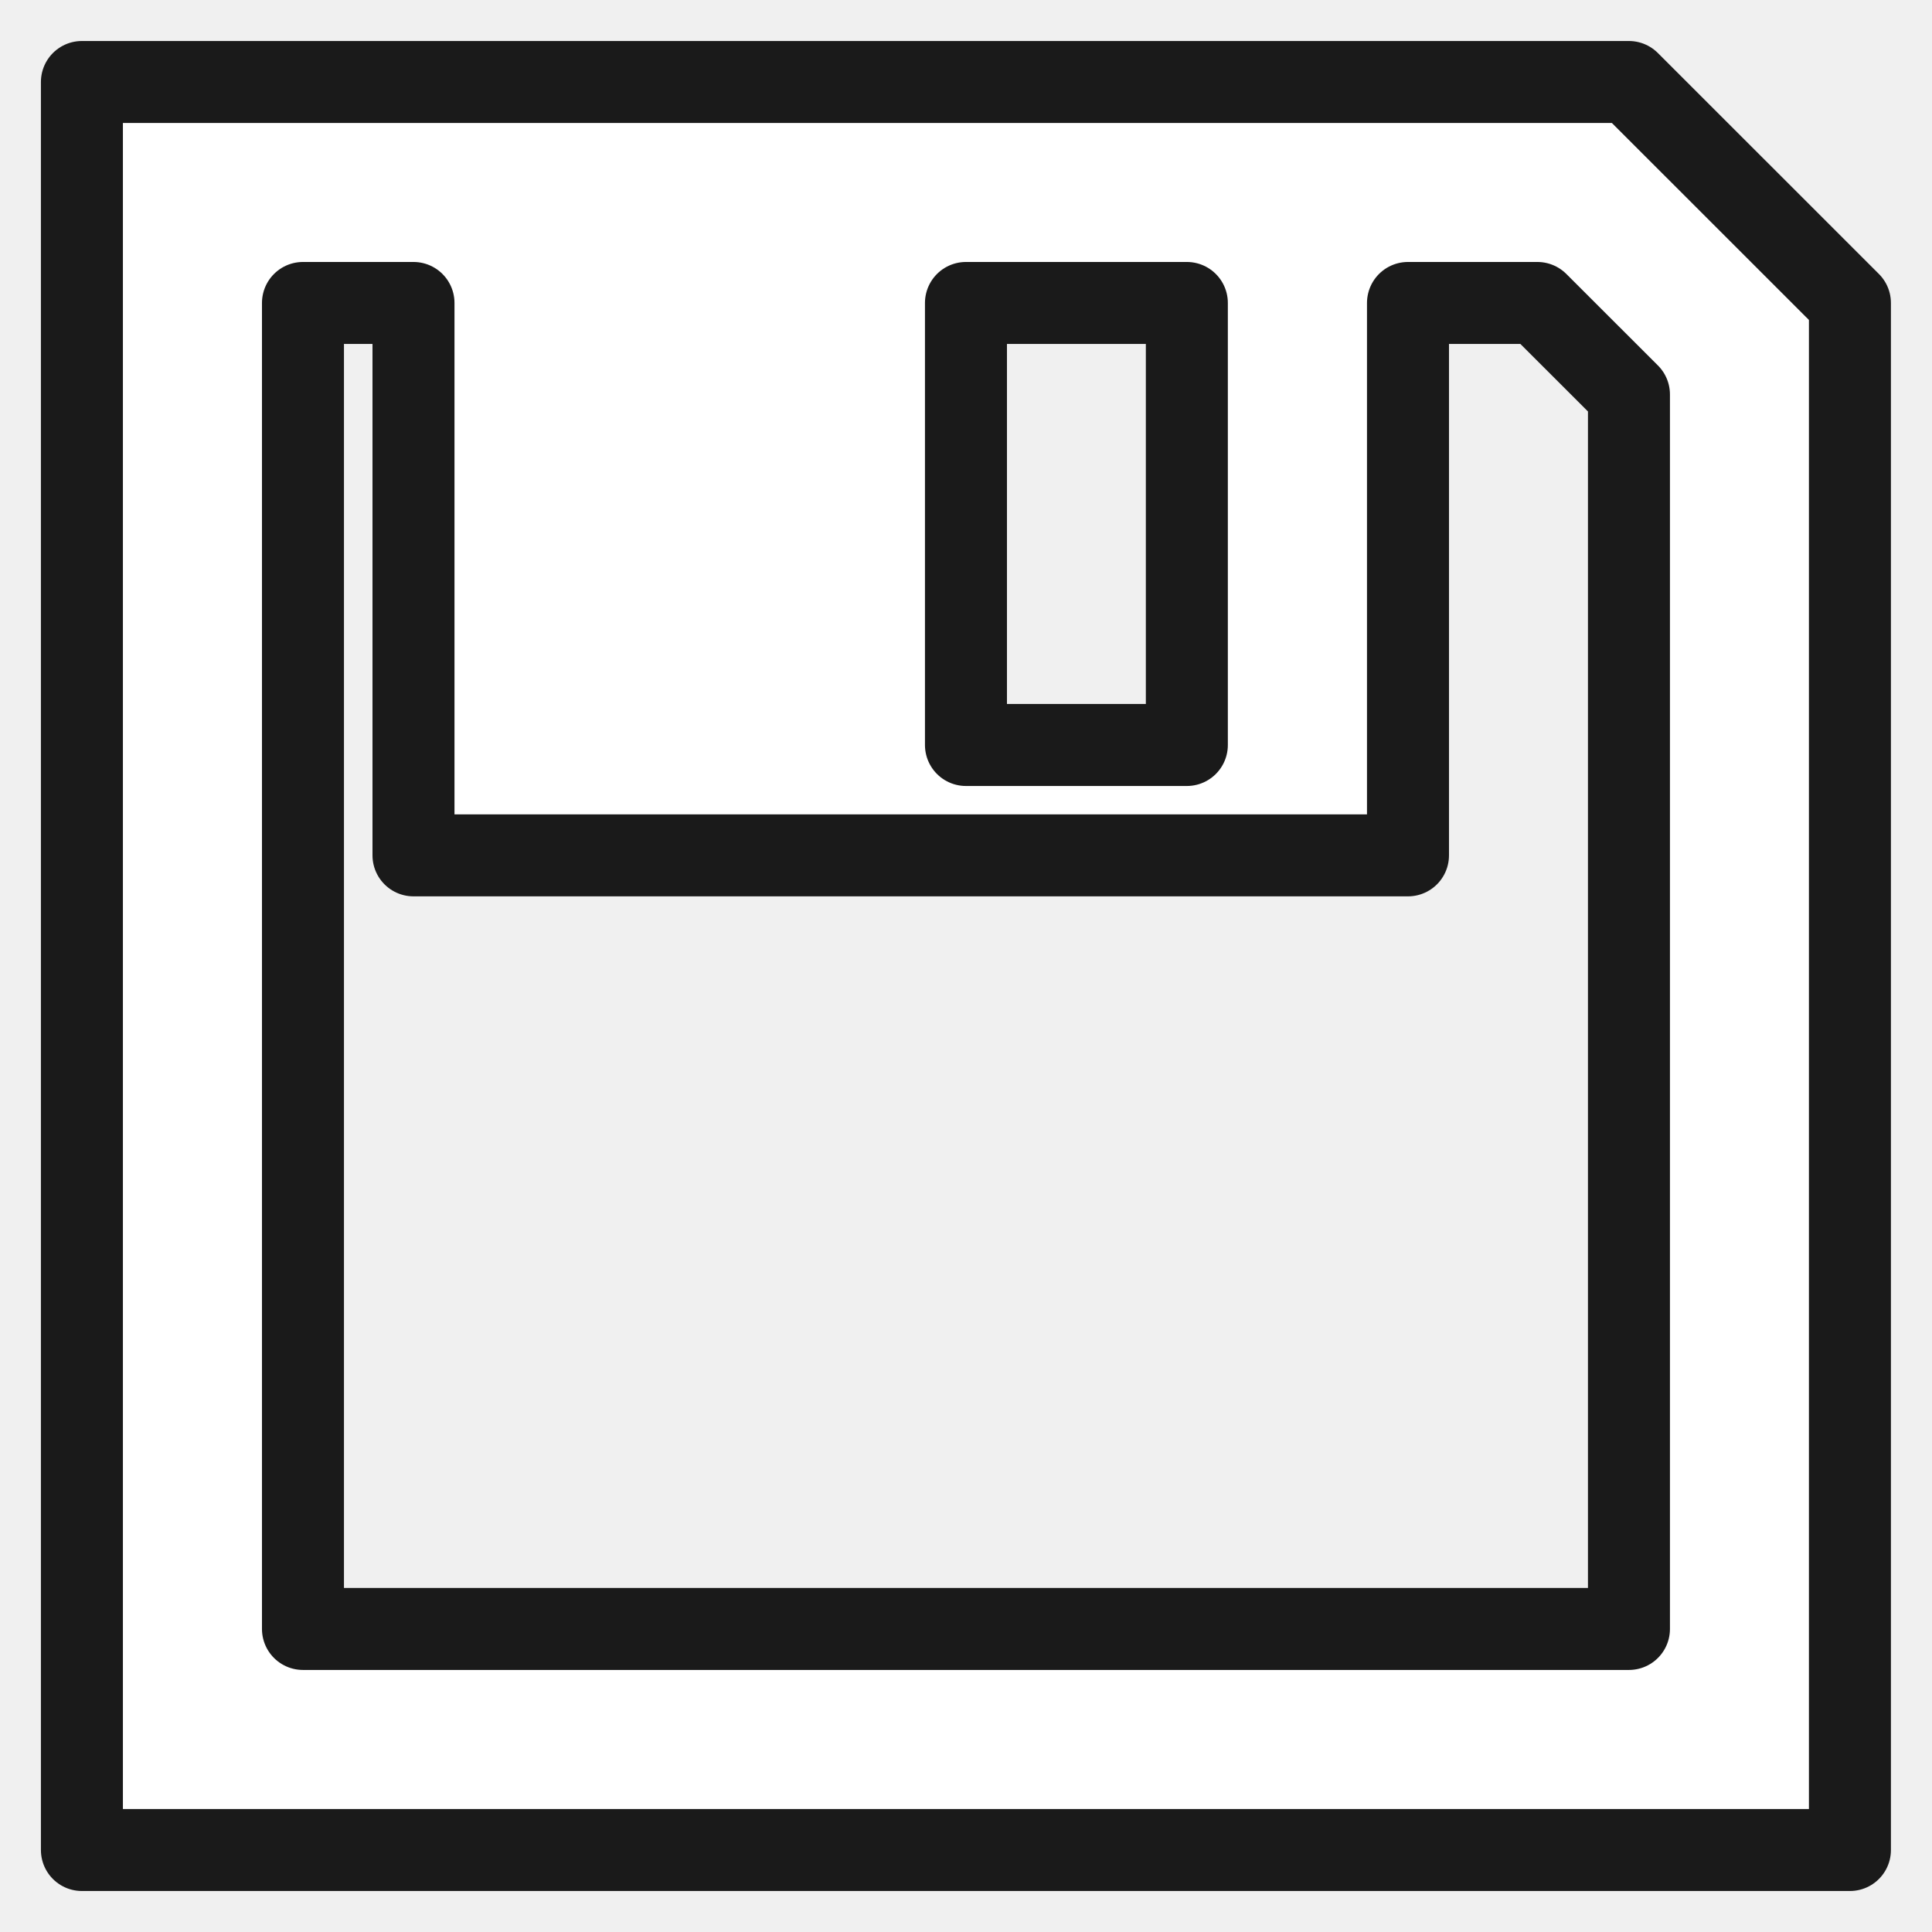
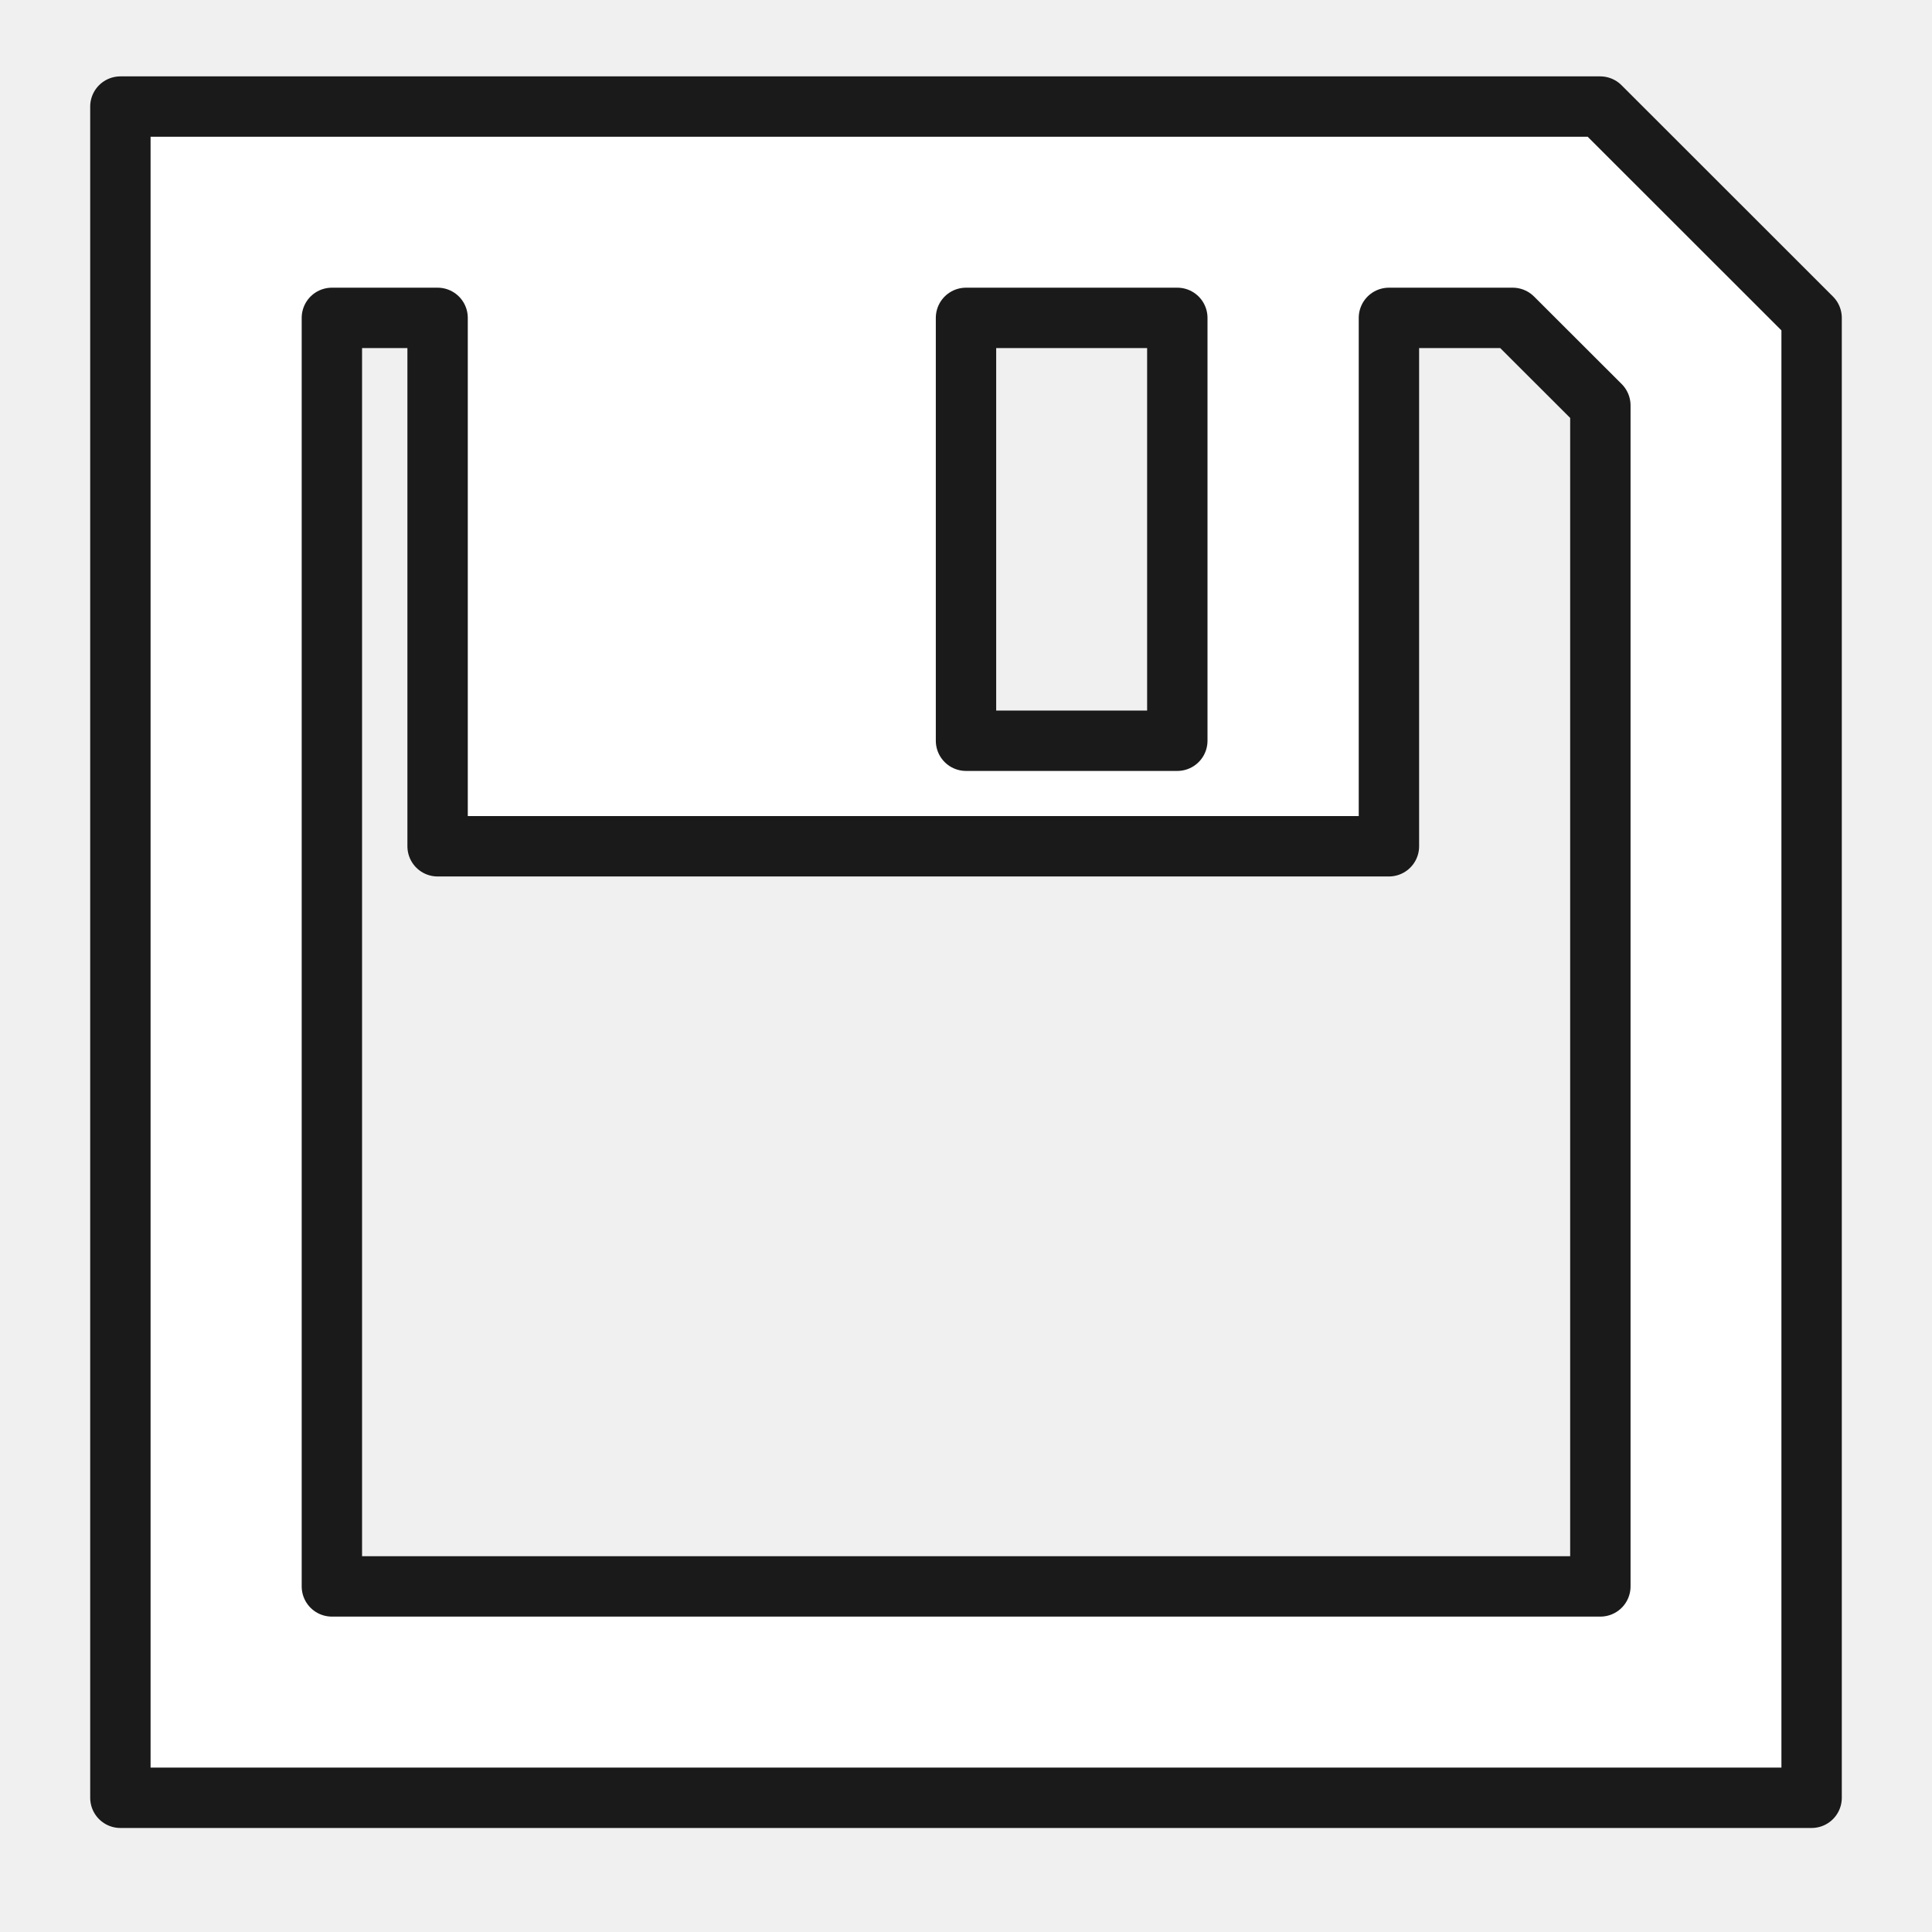
- <svg xmlns="http://www.w3.org/2000/svg" version="1.1" id="Layer_1" x="0px" y="0px" width="23.563px" height="23.563px" viewBox="0 0 23.563 23.563" enable-background="new 0 0 23.563 23.563" xml:space="preserve">
-   <path fill="#FFFFFF" stroke="#1A1A1A" stroke-linecap="round" stroke-linejoin="round" stroke-miterlimit="10" d="M19.866,1H0.999  v21.563h21.563V3.695L19.866,1z M11.781,3.695h2.694v5.391h-2.694V3.695z M19.866,19.867H3.695V3.695h1.348v6.737h12.129V3.695  h1.578l1.117,1.116V19.867z" />
+ <svg xmlns="http://www.w3.org/2000/svg" version="1.1" id="Layer_1" x="0px" y="0px" width="32px" height="32px" viewBox="40.281 5.51 32 32" enable-background="new 40.281 5.51 32 32" xml:space="preserve">
+   <path fill="#FFFFFF" stroke="#1A1A1A" stroke-linecap="round" stroke-linejoin="round" stroke-miterlimit="10" d="M66.785,7.275  h-24.51v28.012h28.012V10.775L66.785,7.275z M56.281,10.775h3.5v7.004h-3.5V10.775z M66.785,31.786H45.778V10.775h1.751v8.752  h15.757v-8.752h2.05l1.452,1.45v19.561H66.785z" />
</svg>
